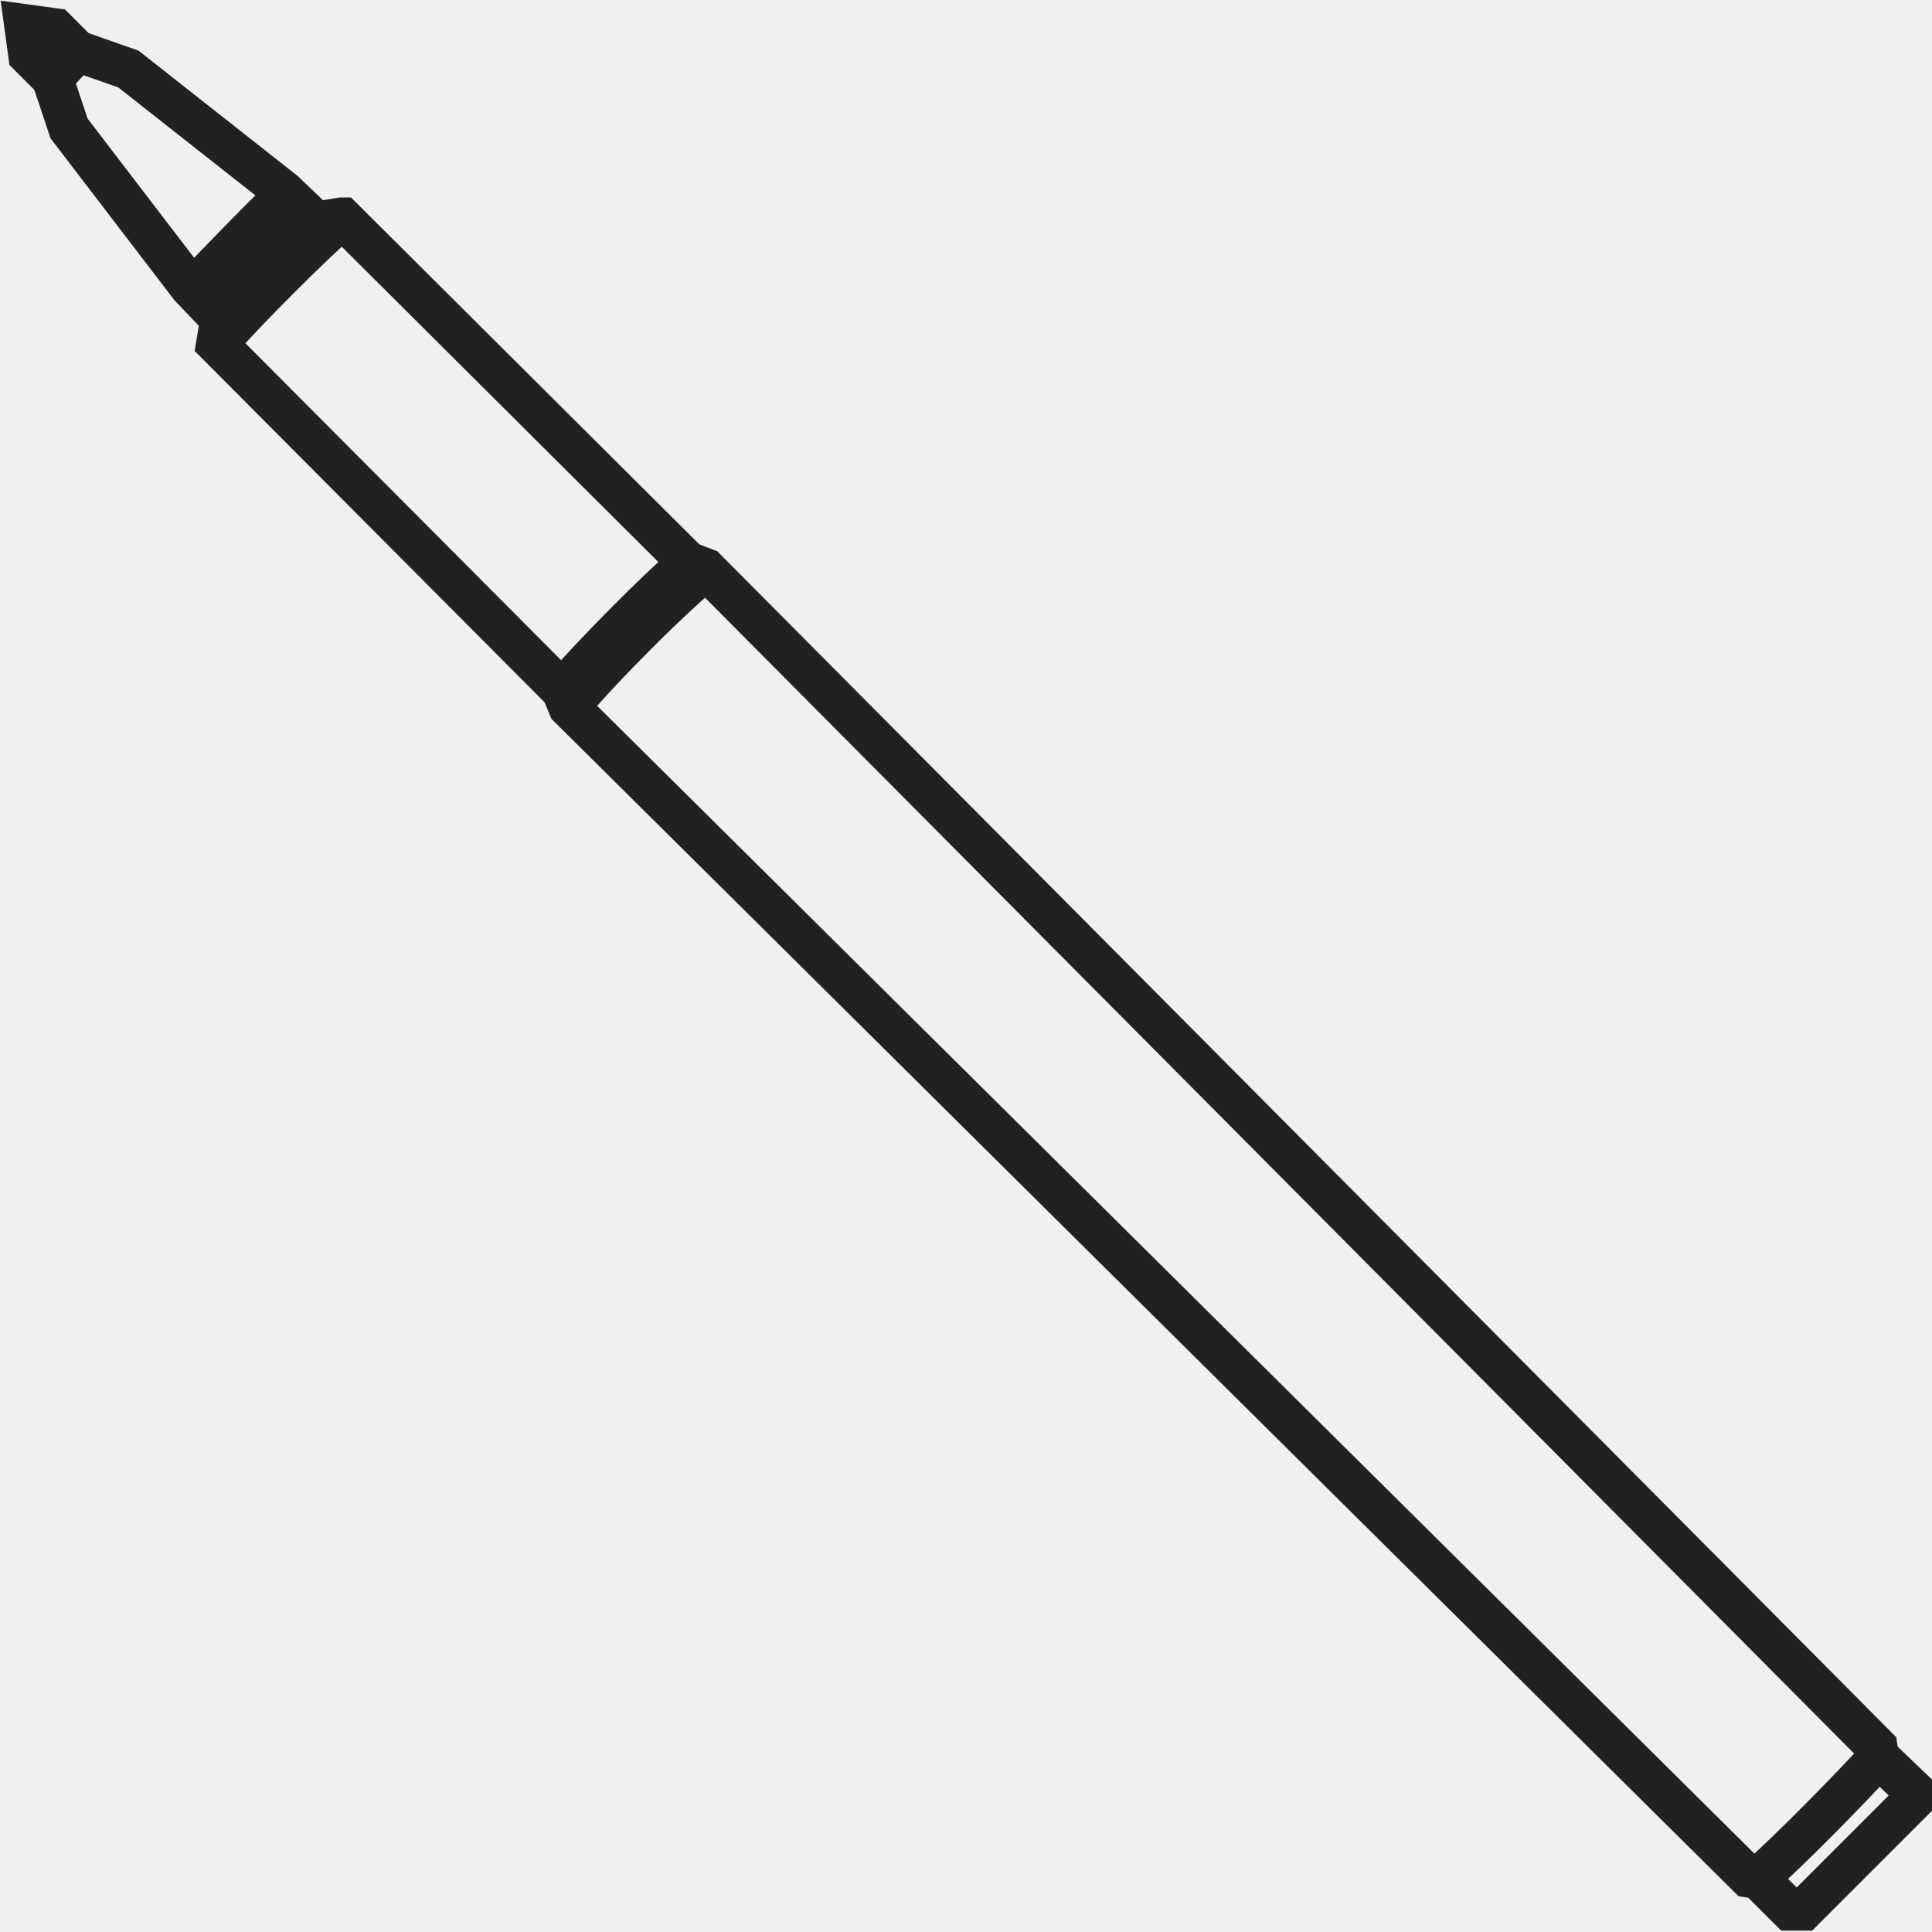
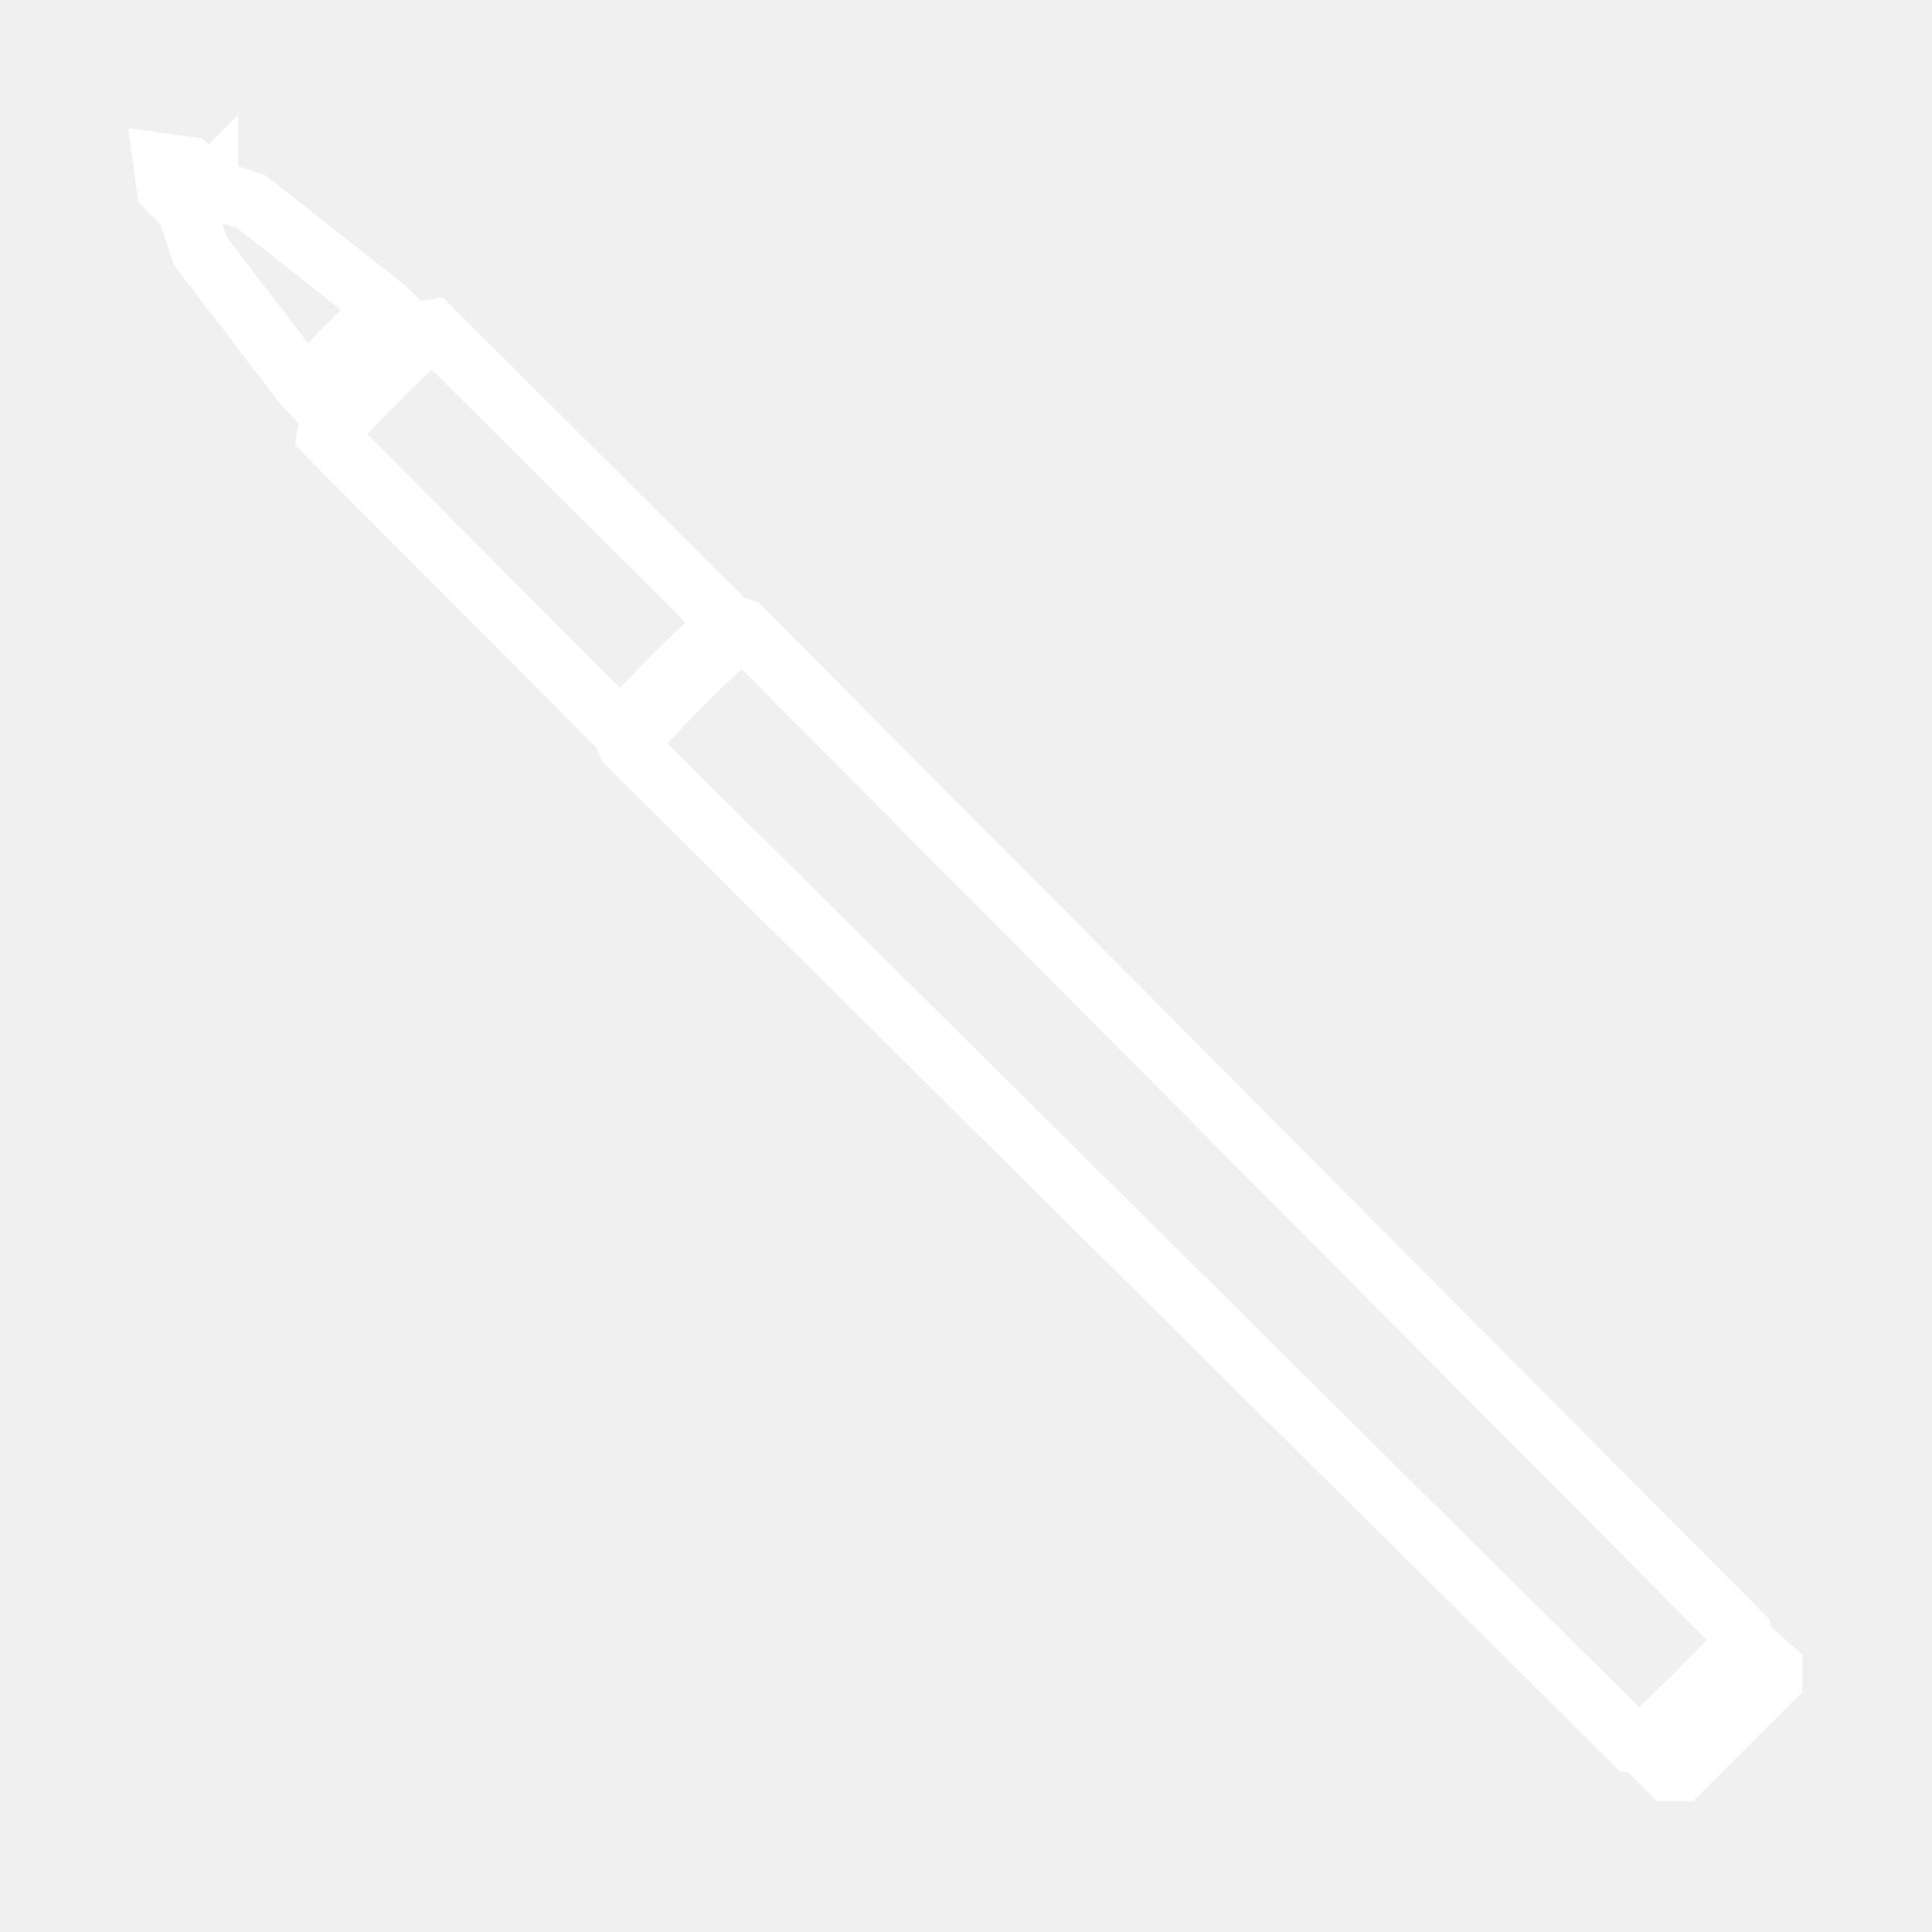
- <svg xmlns="http://www.w3.org/2000/svg" version="1.1" id="Layer_1" x="0px" y="0px" viewBox="0 0 139.9 139.9" style="enable-background:new 0 0 139.9 139.9;" xml:space="preserve">
+ <svg xmlns="http://www.w3.org/2000/svg" version="1.1" id="Layer_1" x="0px" y="0px" viewBox="0 0 163.9 163.9" style="enable-background:new 0 0 163.9 163.9;" xml:space="preserve">
  <style type="text/css">
- 	.st0{fill:none;stroke:#212121;stroke-width:3;stroke-miterlimit:10;}
+ 	.st0{fill:none;stroke:#FFFFFF;stroke-width:5;stroke-miterlimit:10;}
</style>
  <g>
-     <path class="st0" d="M5.6,3.7C5,4.4,4.4,5,3.7,5.6L2.1,4L1.8,1.8L4,2.1L5.6,3.7z" />
-     <path class="st0" d="M138.4,129.5l0,1l-3.9,3.9l-3.9,3.9l-1,0l-2.3-2.3l-0.7-0.1L41.2,51.2L40.7,50l-0.1-0.1l-24.9-25l0,0l0.3-1.8   l0,0l0,0l-2-2.1l-0.2-0.2L5,9.3L3.8,5.7l0,0C4.4,5,5,4.4,5.6,3.7l0,0L9.3,5l11.3,8.9l0.2,0.2l2.1,2l0,0l1.8-0.3l0.1,0l25,24.9   l1.3,0.5l84.8,85.3l0.1,0.7L138.4,129.5z" />
+     <path class="st0" d="M17.6,15.7c-0.6,0.6-1.3,1.3-1.9,1.9L14.1,16l-0.3-2.2l2.2,0.3L17.6,15.7z" />
+     <path class="st0" d="M150.4,141.5v1l-3.9,3.9l-3.9,3.9h-1l-2.3-2.3l-0.7-0.1L53.2,63.2L52.7,62l-0.1-0.1l-24.9-25v0l0.3-1.8l0,0v0   l-2-2.1l-0.2-0.2L17,21.3l-1.2-3.6l0,0c0.6-0.6,1.3-1.3,1.9-1.9l0,0.1l3.6,1.2l11.3,8.9l0.2,0.2l2.1,2l0,0l1.8-0.3l0,0l25,24.9   l1.3,0.5l84.8,85.3l0.1,0.7L150.4,141.5z" />
    <g>
-       <path class="st0" d="M41.2,51.2c2.1-2.6,7.7-8.2,10-10" />
-       <path class="st0" d="M15.8,24.8c2.2-2.5,6.7-7,9-9" />
-       <path class="st0" d="M16.1,22.9c2-2.1,4.8-5,6.8-6.9" />
-       <path class="st0" d="M14,20.9c2-2.1,4.8-5,6.8-6.9" />
-       <path class="st0" d="M40.7,50c2.2-2.6,6.9-7.3,9.2-9.3" />
-       <path class="st0" d="M127.2,136.1c2.5-2.2,6.7-6.5,8.9-8.9" />
+       <path class="st0" d="M53.2,63.2c2.1-2.6,7.7-8.2,10-10" />
+       <path class="st0" d="M27.8,36.8c2.2-2.5,6.7-7,9-9" />
+       <path class="st0" d="M28.1,34.9c2-2.1,4.8-5,6.8-6.9" />
+       <path class="st0" d="M26,32.9c2-2.2,4.8-5,6.8-6.9" />
+       <path class="st0" d="M52.7,62c2.2-2.6,6.9-7.3,9.2-9.2" />
+       <path class="st0" d="M139.2,148.1c2.5-2.2,6.7-6.5,8.9-8.8" />
    </g>
  </g>
</svg>
